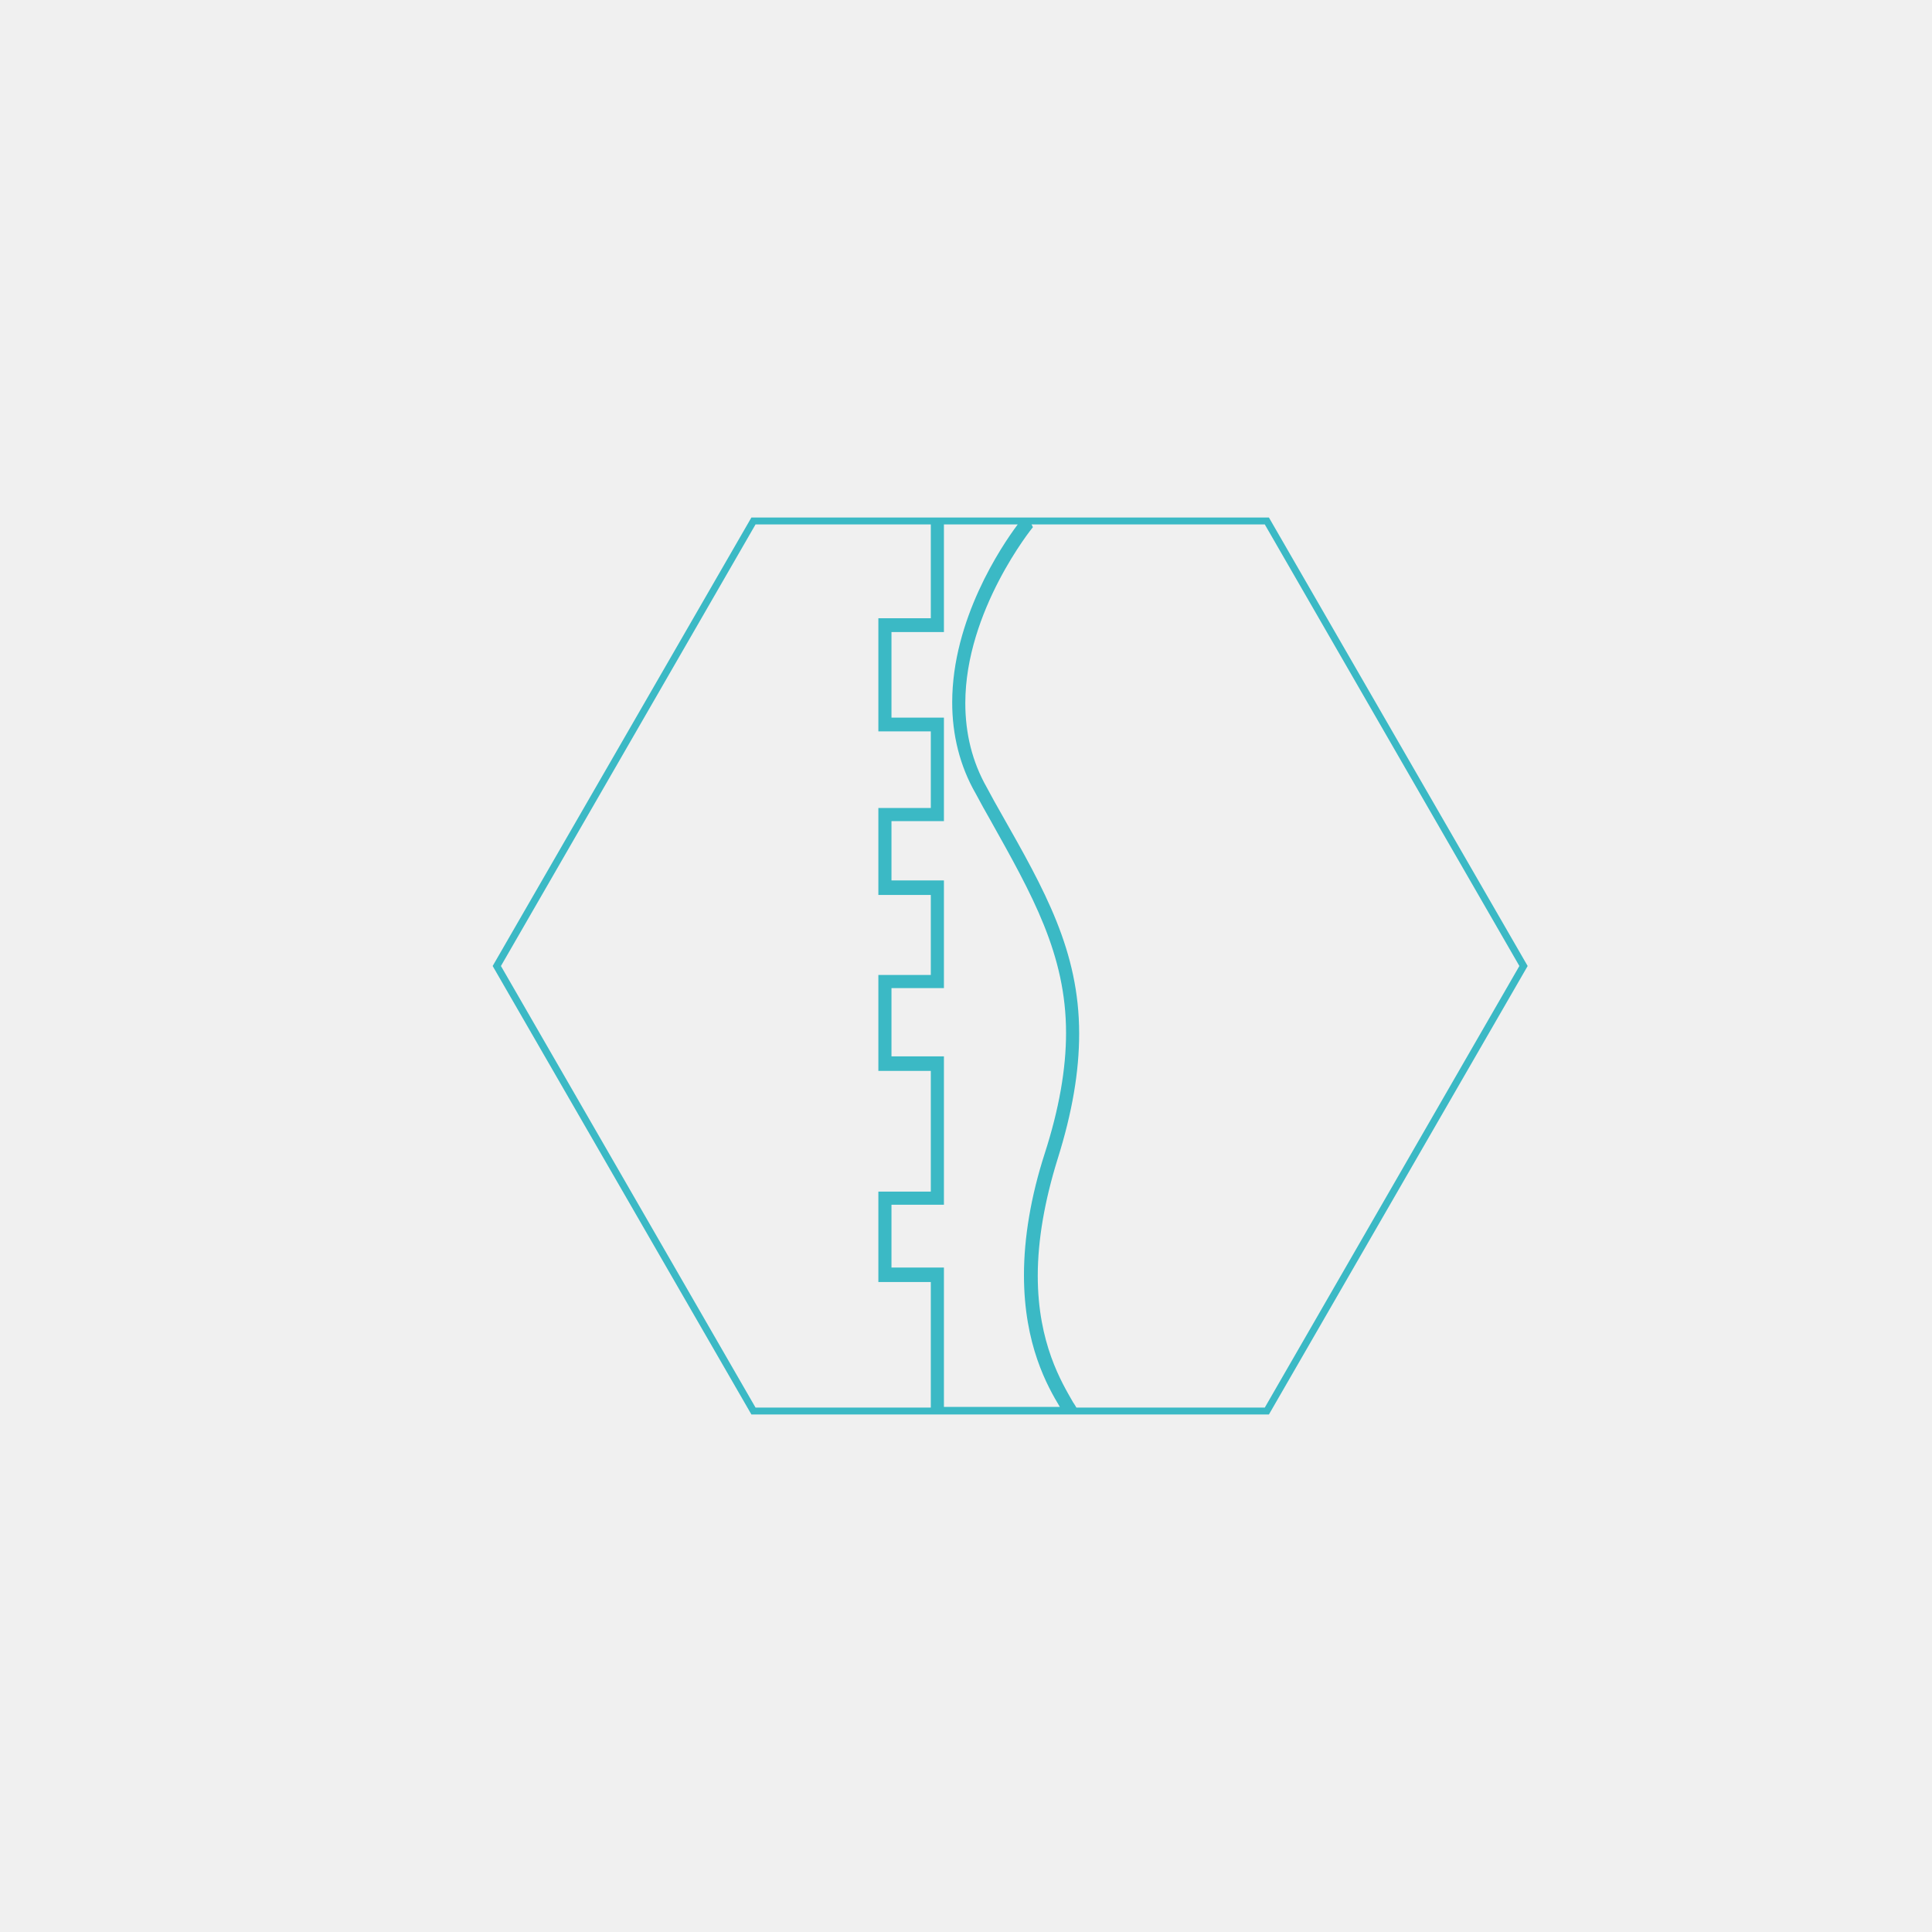
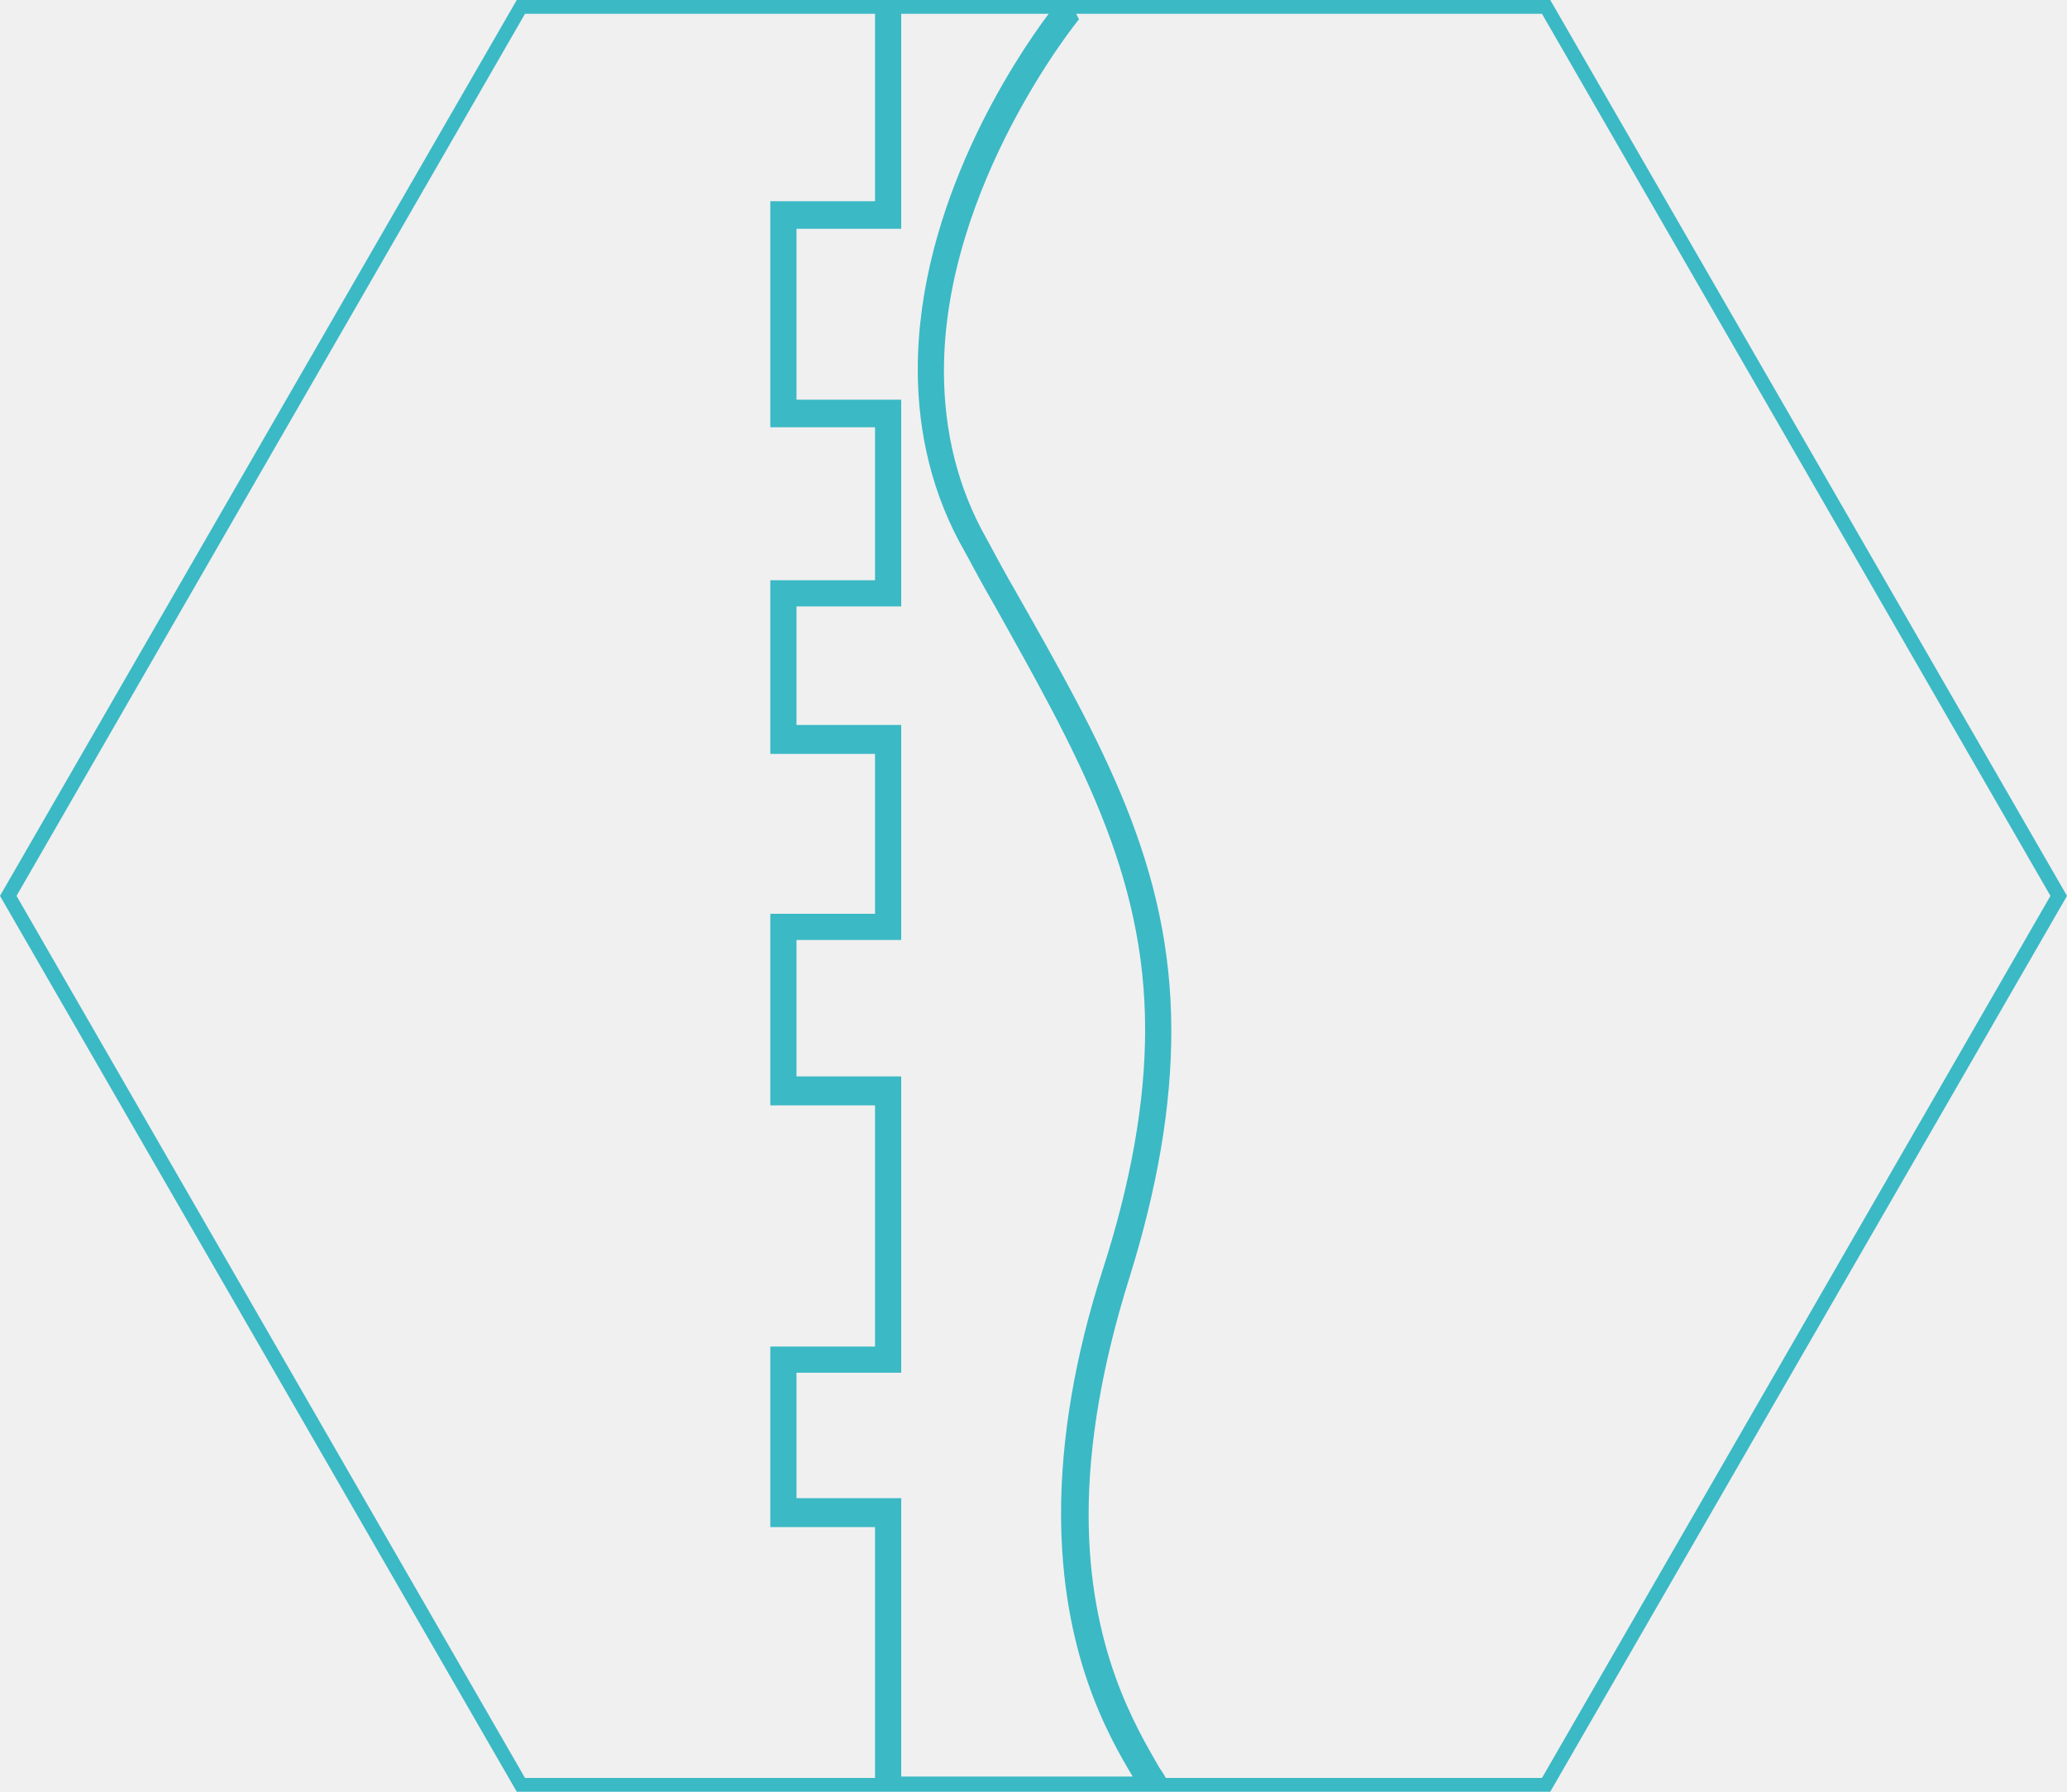
- <svg xmlns="http://www.w3.org/2000/svg" version="1.1" id="Layer_1" x="0px" y="0px" viewBox="0 0 280 280" style="enable-background:new 0 0 280 280;" xml:space="preserve">
-   <style type="text/css">
- 	.st0{fill:#3BB9C5;}
- 	.st1{fill:none;stroke:#3BB9C5;stroke-miterlimit:10;}
- 	.st2{fill:none;stroke:#3BB9C5;stroke-miterlimit:10;stroke-dasharray:6;}
- 	.st3{fill:none;stroke:#3BB9C5;stroke-miterlimit:10;stroke-dasharray:6.217,6.217;}
- 	.st4{fill:none;stroke:#3BB9C5;stroke-miterlimit:10;stroke-dasharray:5.955,5.955;}
- 	.st5{fill:none;stroke:#FFFFFF;stroke-width:6;stroke-linecap:round;stroke-linejoin:round;stroke-miterlimit:10;}
- 	.st6{fill:none;stroke:#3BB9C5;stroke-miterlimit:10;stroke-dasharray:6.559,6.559;}
- 	.st7{fill:none;stroke:#3BB9C5;stroke-miterlimit:10;stroke-dasharray:6.306,6.306;}
- 	.st8{fill:none;stroke:#3BB9C5;stroke-miterlimit:10;stroke-dasharray:5.76,5.76;}
- 	.st9{fill:none;stroke:#3BB9C5;stroke-miterlimit:10;stroke-dasharray:6.281,6.281;}
- 	.st10{fill:none;stroke:#3BB9C5;stroke-miterlimit:10;stroke-dasharray:6.55,6.55;}
- 	.st11{fill:url(#);stroke:#00A9B7;stroke-miterlimit:10;}
- 	.st12{fill:#00A9B7;}
- </style>
+ <svg xmlns="http://www.w3.org/2000/svg" version="1.1" id="Layer_1" x="0px" y="0px" width="107.143px" height="92.857px" viewBox="51 53.571 107.143 92.857" enable-background="new 51 53.571 107.143 92.857" xml:space="preserve">
  <g>
-     <path class="st0" d="M134.9,76v13.6h-6.6h-1v1V105v1h1h6.6v11.1h-6.6h-1v1v10.6v1h1h6.6v11.6h-6.6h-1v1v11.9v1h1h6.6v17.5h-6.6h-1   v1v11.1v1h1h6.6V204h-25.4l-36.9-64l36.9-64H134.9 M136.9,76h10.6c-2.4,3.2-9.5,13.8-9.5,25.8c0,4.7,1.1,9.2,3.4,13.2   c0.7,1.3,1.4,2.6,2.1,3.8c6.1,10.9,11,19.5,11,30.9c0,5.2-1,11-3.1,17.5c-2,6.2-3,12.2-3,17.6c0,10.1,3.4,16.1,5.2,19.1h-16.8   v-19.2v-1h-1h-6.6v-9.1h6.6h1v-1v-19.5v-1h-1h-6.6v-9.9h6.6h1v-1v-13.6v-1h-1h-6.6v-8.6h6.6h1v-1V105v-1h-1h-6.6V91.6h6.6h1v-1V76    M149.5,76l33.8,0l36.9,64l-36.9,64H156c-0.1-0.2-0.3-0.5-0.5-0.8c-1.6-2.8-5.1-8.5-5.1-18.3c0-5.2,1-10.9,2.9-17   c2.1-6.7,3.1-12.6,3.1-18.1c0-12-5-20.8-11.3-31.9c-0.7-1.2-1.4-2.5-2.1-3.8c-2.1-3.7-3.1-7.8-3.1-12.2c0-13.4,9.7-25.4,9.8-25.5   L149.5,76 M135.9,75v15.6h-7.6V105h7.6v13.1h-7.6v10.6h7.6v13.6h-7.6v11.9h7.6v19.5h-7.6v11.1h7.6v19.7v-19.7h-7.6v-11.1h7.6v-19.5   h-7.6v-11.9h7.6v-13.6h-7.6v-10.6h7.6V105h-7.6V90.6h7.6V75h-27l-37.5,65l37.5,65h46.6c-1-2.1-5.9-8.2-5.9-20.1   c0-4.8,0.8-10.5,2.9-17.3c2.2-6.9,3.1-12.6,3.1-17.8c0-13-6-22.2-13.3-35.2c-2.3-4.2-3.3-8.5-3.3-12.7c0-13.9,10-26.2,10-26.2   s-10,12.2-10,26.2c0,4.2,0.9,8.5,3.3,12.7c7.3,13.1,13.3,22.2,13.3,35.2c0,5.2-0.9,10.9-3.1,17.8c-2.1,6.8-2.9,12.5-2.9,17.3   c0,11.9,4.9,18,5.9,20.1h28.4l37.5-65l-37.5-65L135.9,75L135.9,75z" />
+     <path fill="#3BB9C5" d="M96.357,54.286V64h-4.714h-0.714v0.714V75v0.714h0.714h4.714v7.929h-4.714h-0.714v0.714v7.572v0.714h0.714   h4.714v8.286h-4.714h-0.714v0.714v8.5v0.715h0.714h4.714v12.5h-4.714h-0.714v0.714V132v0.715h0.714h4.714v13H78.214L51.857,100   l26.357-45.714H96.357 M97.786,54.286h7.572c-1.715,2.286-6.786,9.857-6.786,18.429c0,3.357,0.786,6.571,2.429,9.429   c0.5,0.928,1,1.857,1.5,2.714c4.357,7.786,7.857,13.929,7.857,22.072c0,3.714-0.715,7.856-2.215,12.5   C106.715,123.857,106,128.143,106,132c0,7.215,2.429,11.5,3.715,13.643h-12v-13.714v-0.714H97h-4.714v-6.5H97h0.714V124v-13.929   v-0.714H97h-4.714v-7.072H97h0.714v-0.714v-9.714v-0.714H97h-4.714V85H97h0.714v-0.714V75v-0.714H97h-4.714v-8.857H97h0.714v-0.714   V54.286 M106.785,54.286h24.144L157.285,100l-26.356,45.715h-19.5c-0.071-0.144-0.214-0.357-0.357-0.572   c-1.143-2-3.643-6.071-3.643-13.071c0-3.714,0.714-7.786,2.071-12.143c1.5-4.786,2.215-9,2.215-12.929   c0-8.571-3.572-14.857-8.072-22.786c-0.5-0.857-1-1.786-1.5-2.714c-1.5-2.643-2.214-5.571-2.214-8.714   c0-9.571,6.929-18.143,7-18.214L106.785,54.286 M97.071,53.571v11.143h-5.428V75h5.428v9.357h-5.428v7.572h5.428v9.714h-5.428v8.5   h5.428v13.929h-5.428V132h5.428v14.071V132h-5.428v-7.929h5.428v-13.929h-5.428v-8.5h5.428v-9.714h-5.428v-7.572h5.428V75h-5.428   V64.714h5.428V53.571H77.786L51,100l26.786,46.429h33.286c-0.714-1.5-4.214-5.857-4.214-14.357c0-3.429,0.571-7.5,2.071-12.356   c1.571-4.93,2.214-9,2.214-12.715c0-9.286-4.285-15.857-9.5-25.143c-1.643-3-2.357-6.071-2.357-9.071   c0-9.929,7.143-18.714,7.143-18.714s-7.143,8.714-7.143,18.714c0,3,0.643,6.071,2.357,9.071c5.215,9.357,9.5,15.857,9.5,25.143   c0,3.715-0.643,7.785-2.214,12.715c-1.5,4.856-2.071,8.928-2.071,12.356c0,8.5,3.5,12.857,4.214,14.357h20.286L158.143,100   l-26.785-46.429H97.071L97.071,53.571z" />
  </g>
</svg>
